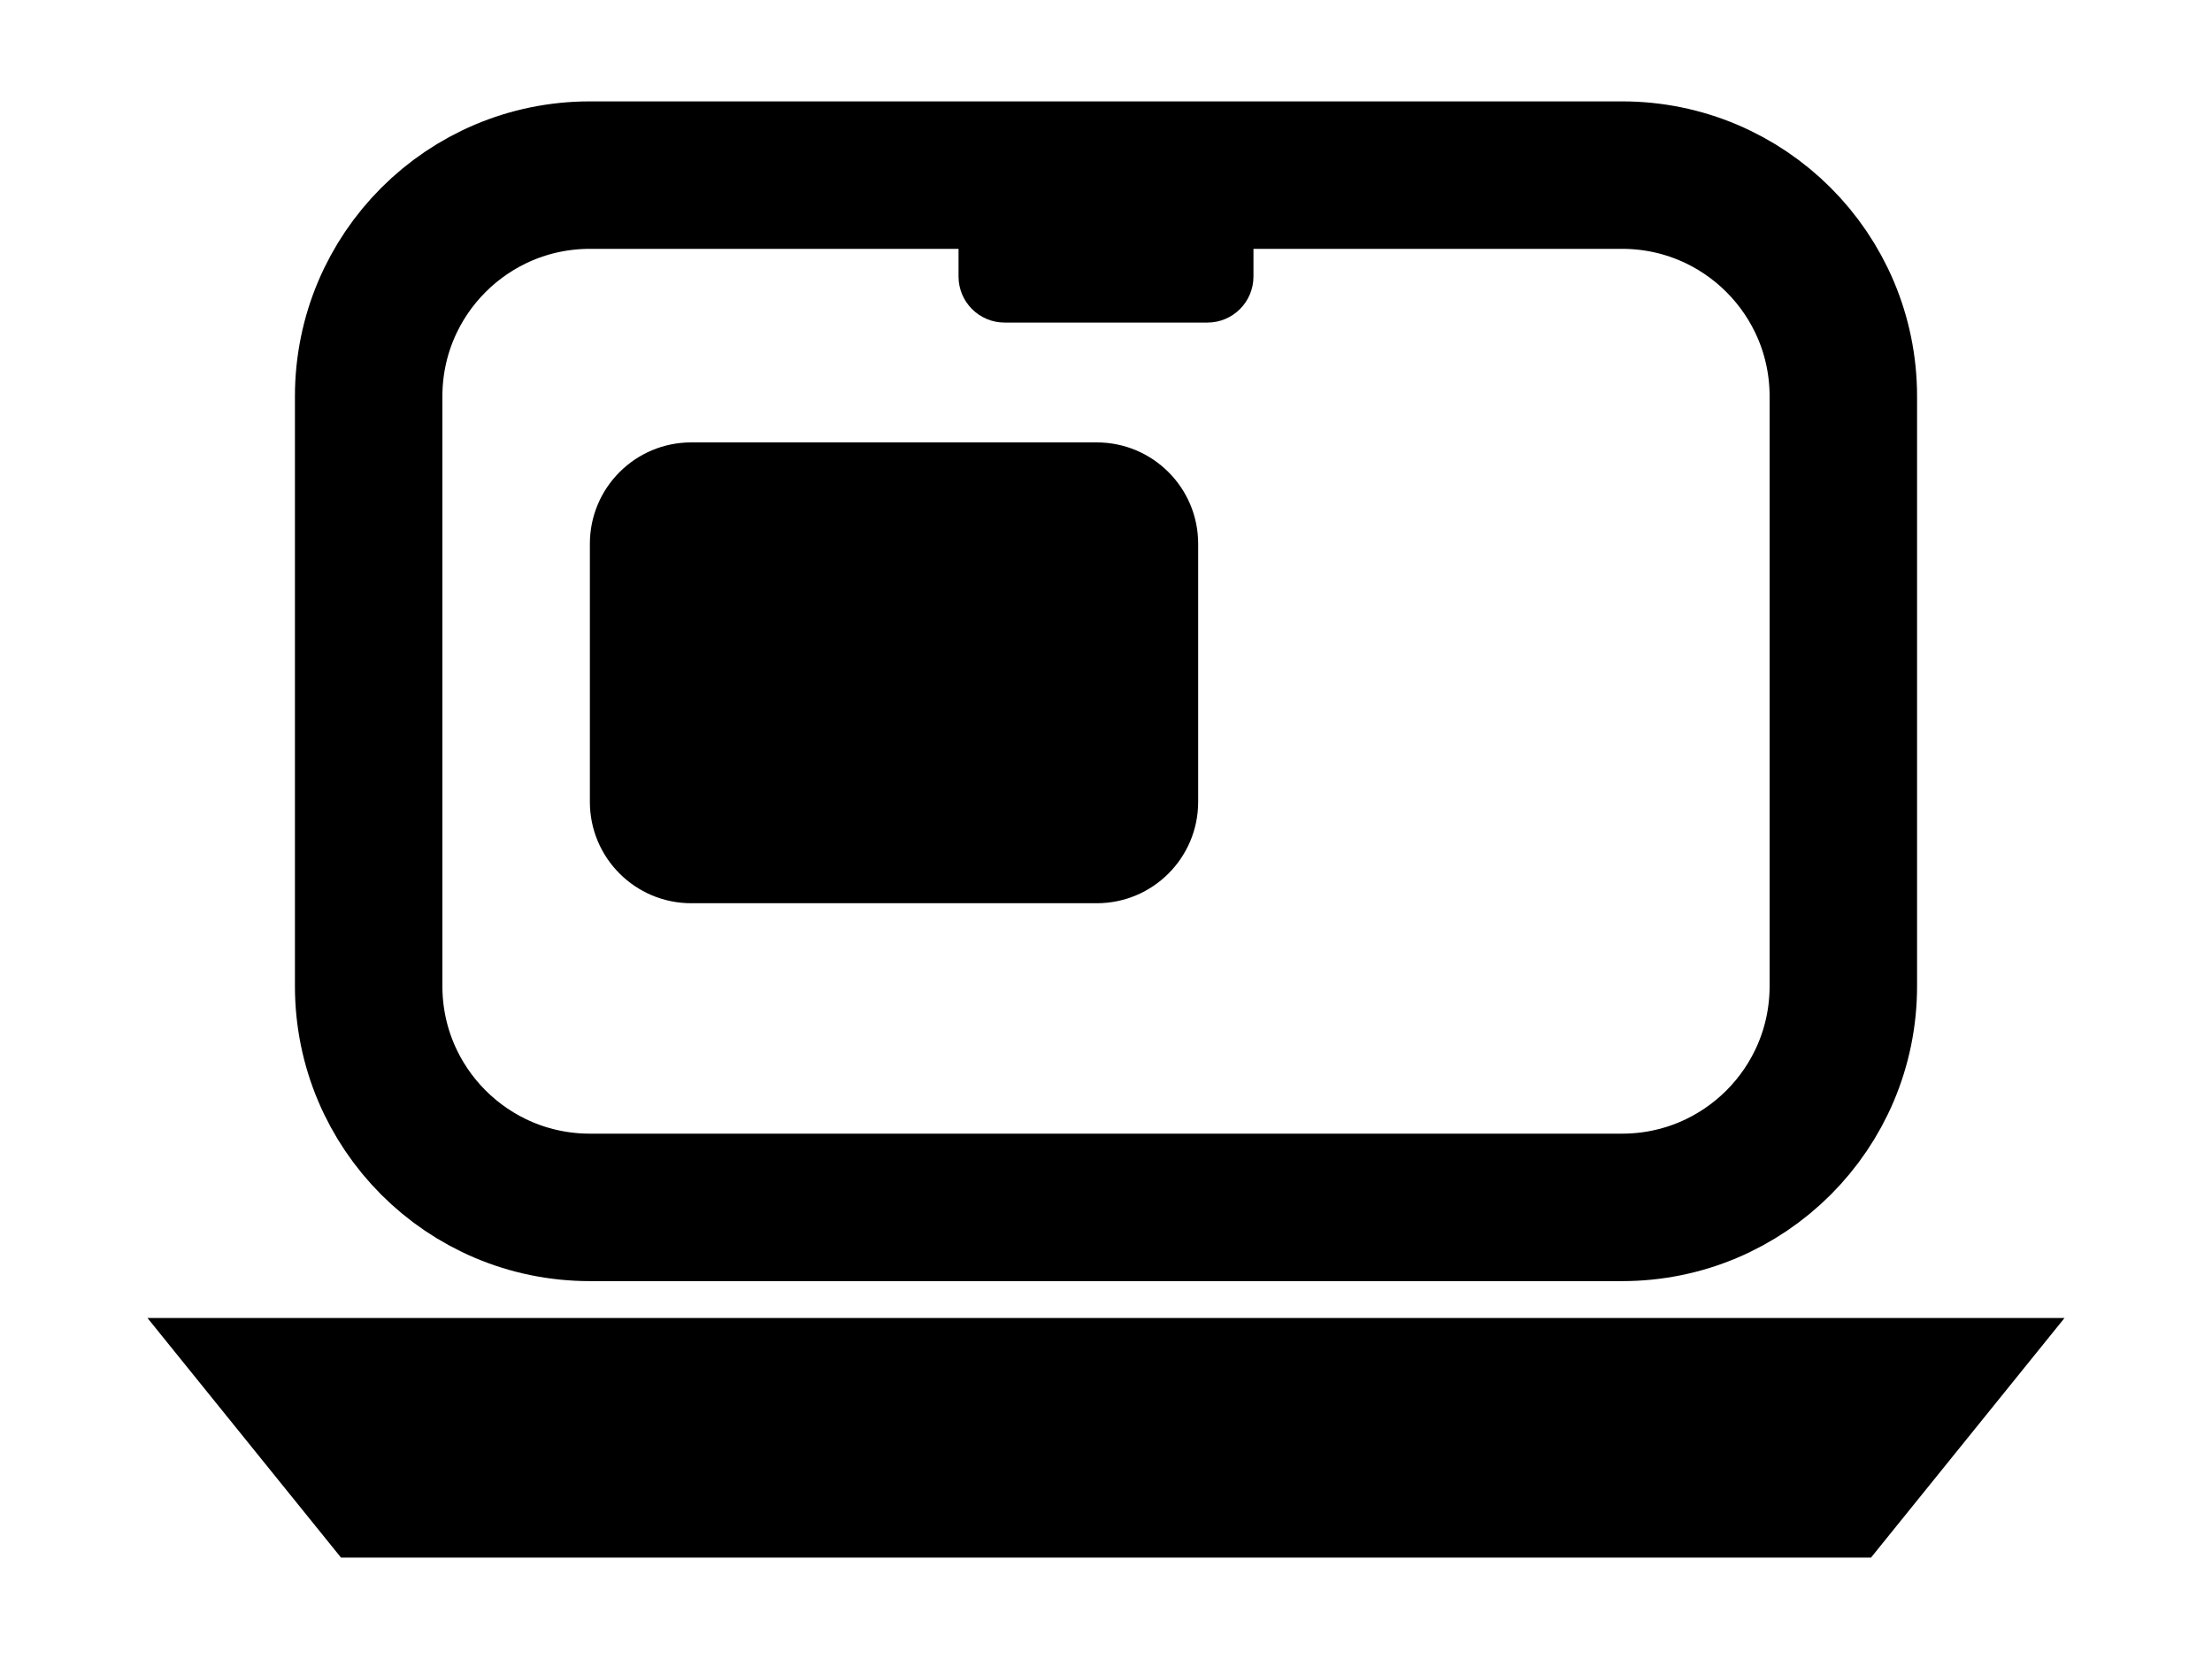
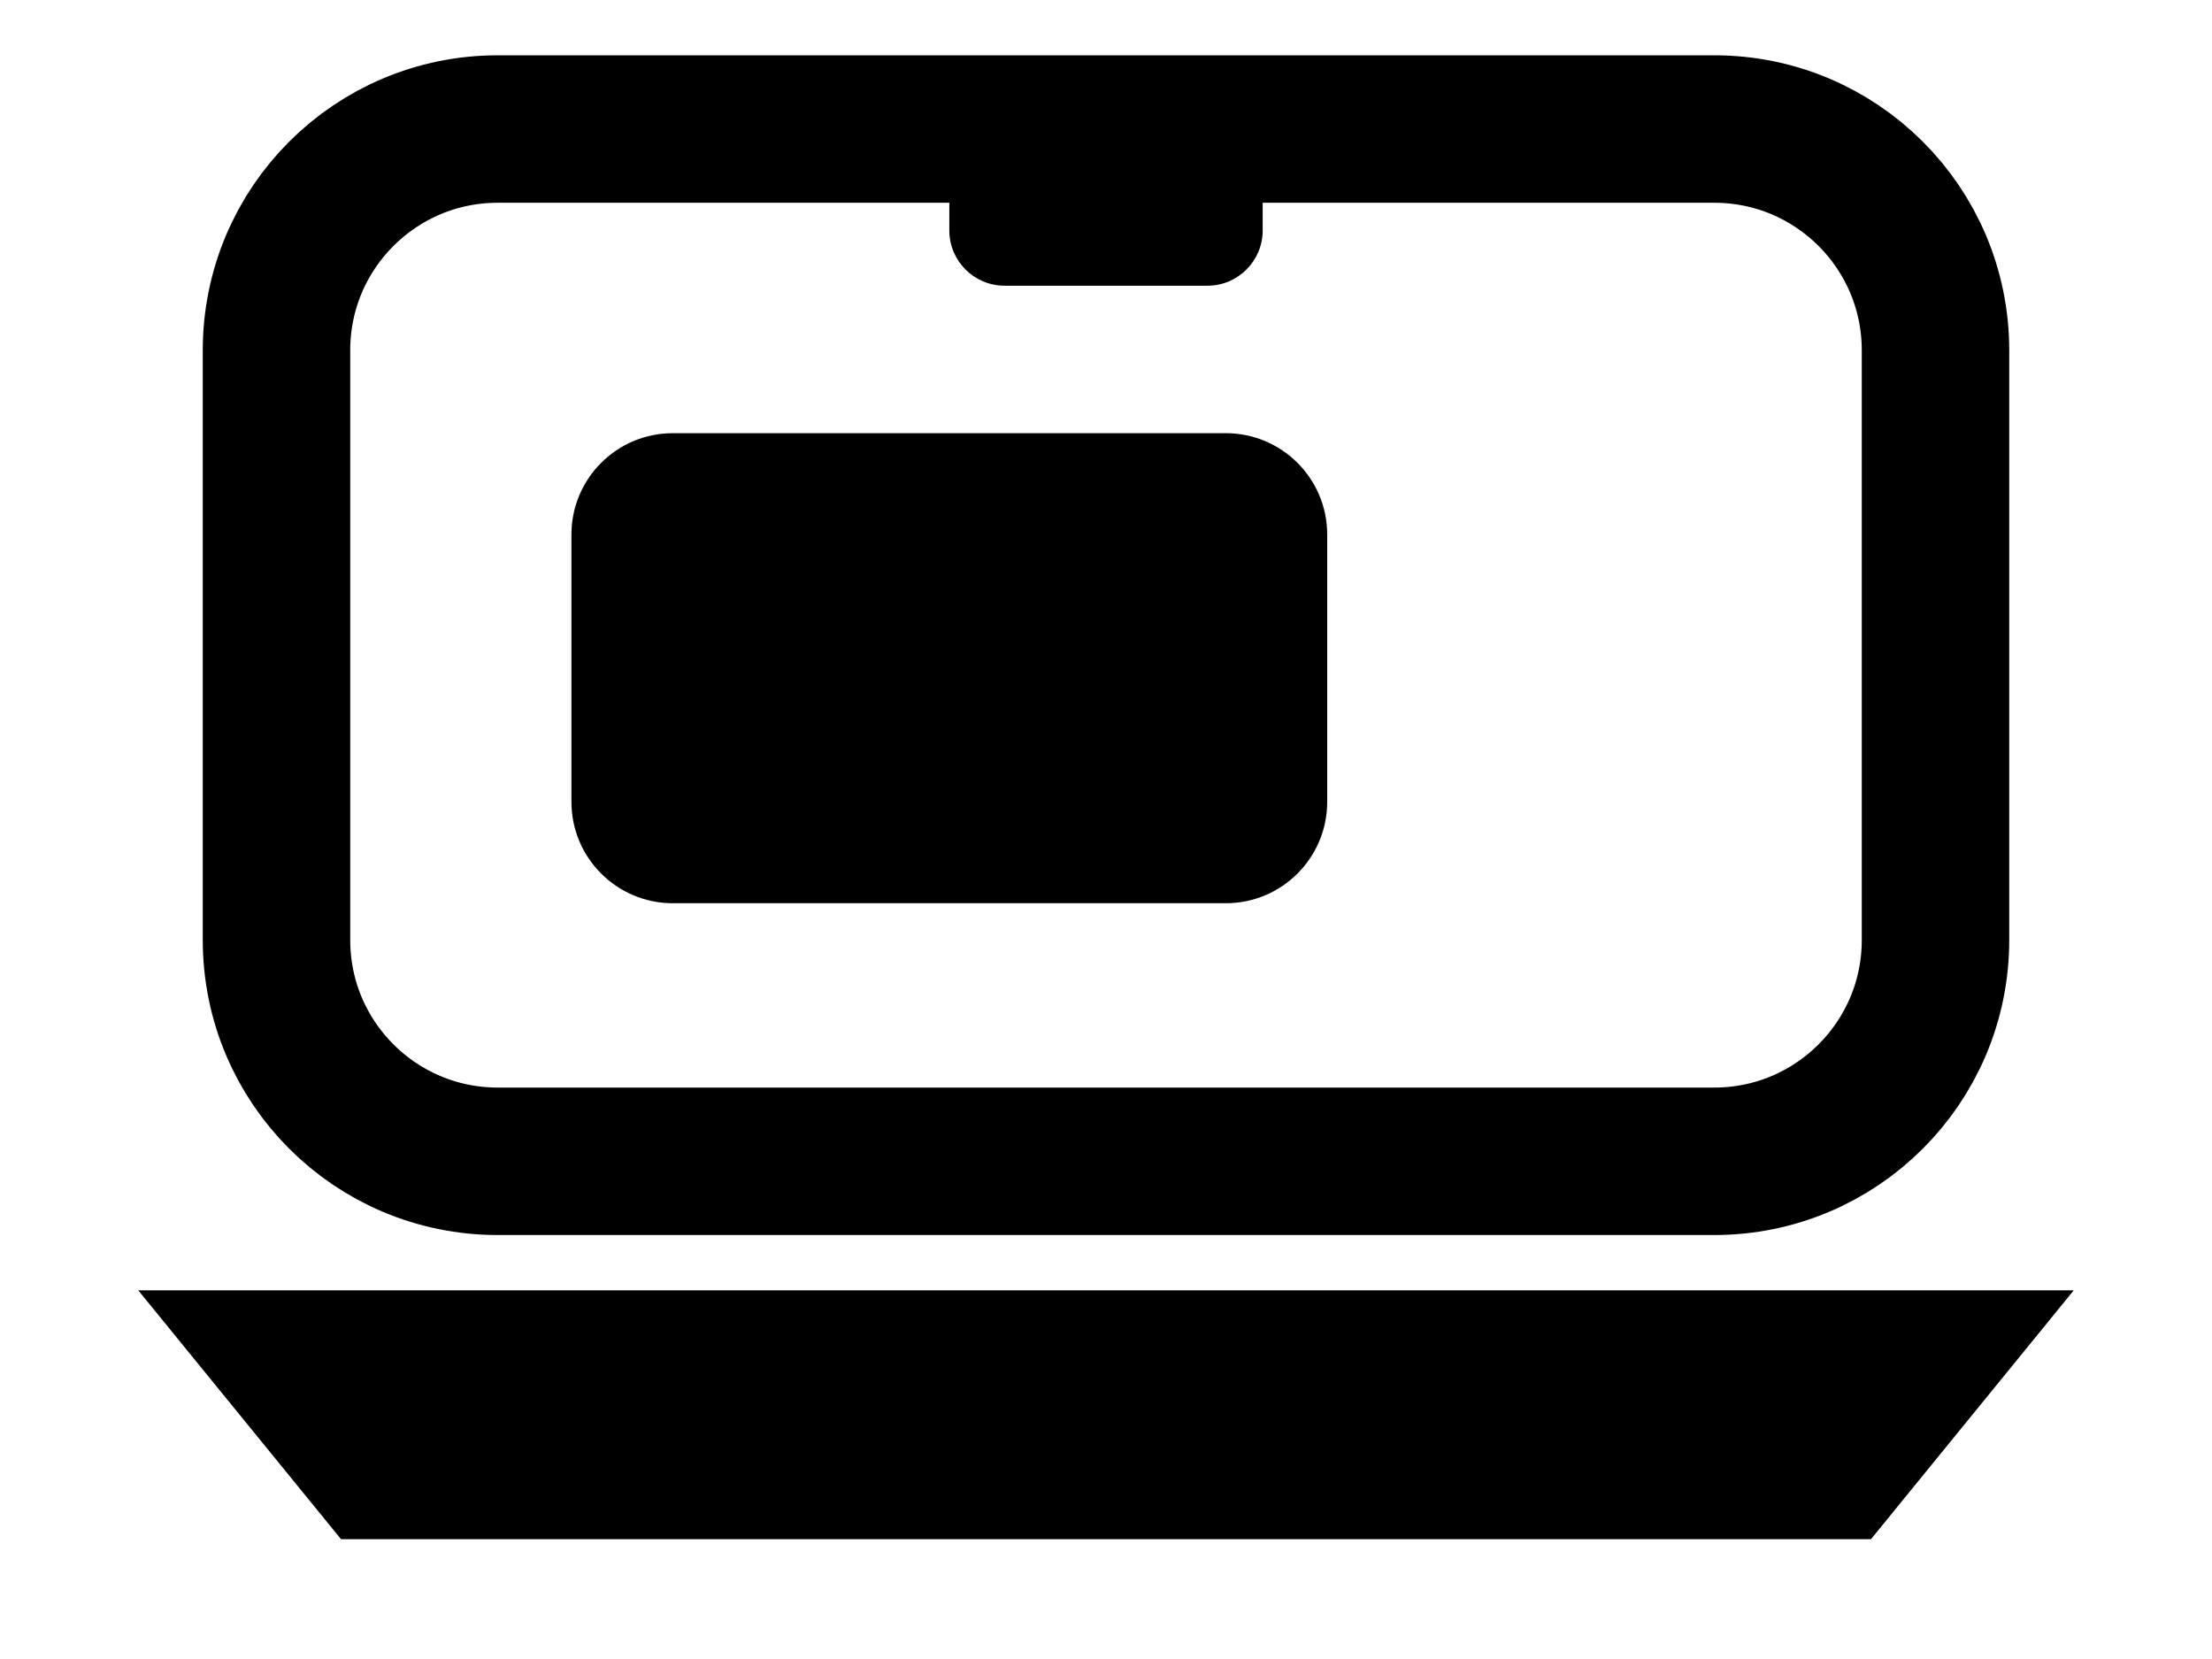
<svg xmlns="http://www.w3.org/2000/svg" viewBox="0 0 24 18" fill="none">
-   <rect x="4" y="1.9" width="16" height="11.2" rx="2.4" stroke="black" stroke-width="1.6" />
-   <path d="M10.4 1.9 h3.2 v1.1 a0.5 0.5 0 0 1 -0.5 0.5 h-2.2 a0.5 0.5 0 0 1 -0.5 -0.5 z" fill="black" />
-   <rect x="6.4" y="4.8" width="6.6" height="5" rx="1.1" fill="black" />
-   <path d="M1.6 14.3 h20.8 l-2.1 2.6 h-16.6 z" fill="black" />
+   <rect x="3" y="1.4" width="18" height="11.2" rx="2.4" stroke="black" stroke-width="1.6" />
+   <path d="M10.3 1.4h3.4v1.1a0.6 0.6 0 0 1-0.6 0.6h-2.2a0.6 0.6 0 0 1-0.6-0.6z" fill="black" />
+   <rect x="6.2" y="4.7" width="8.2" height="5.1" rx="1.1" fill="black" />
+   <path d="M1.5 14h21l-2.2 2.7H3.7z" fill="black" />
</svg>
